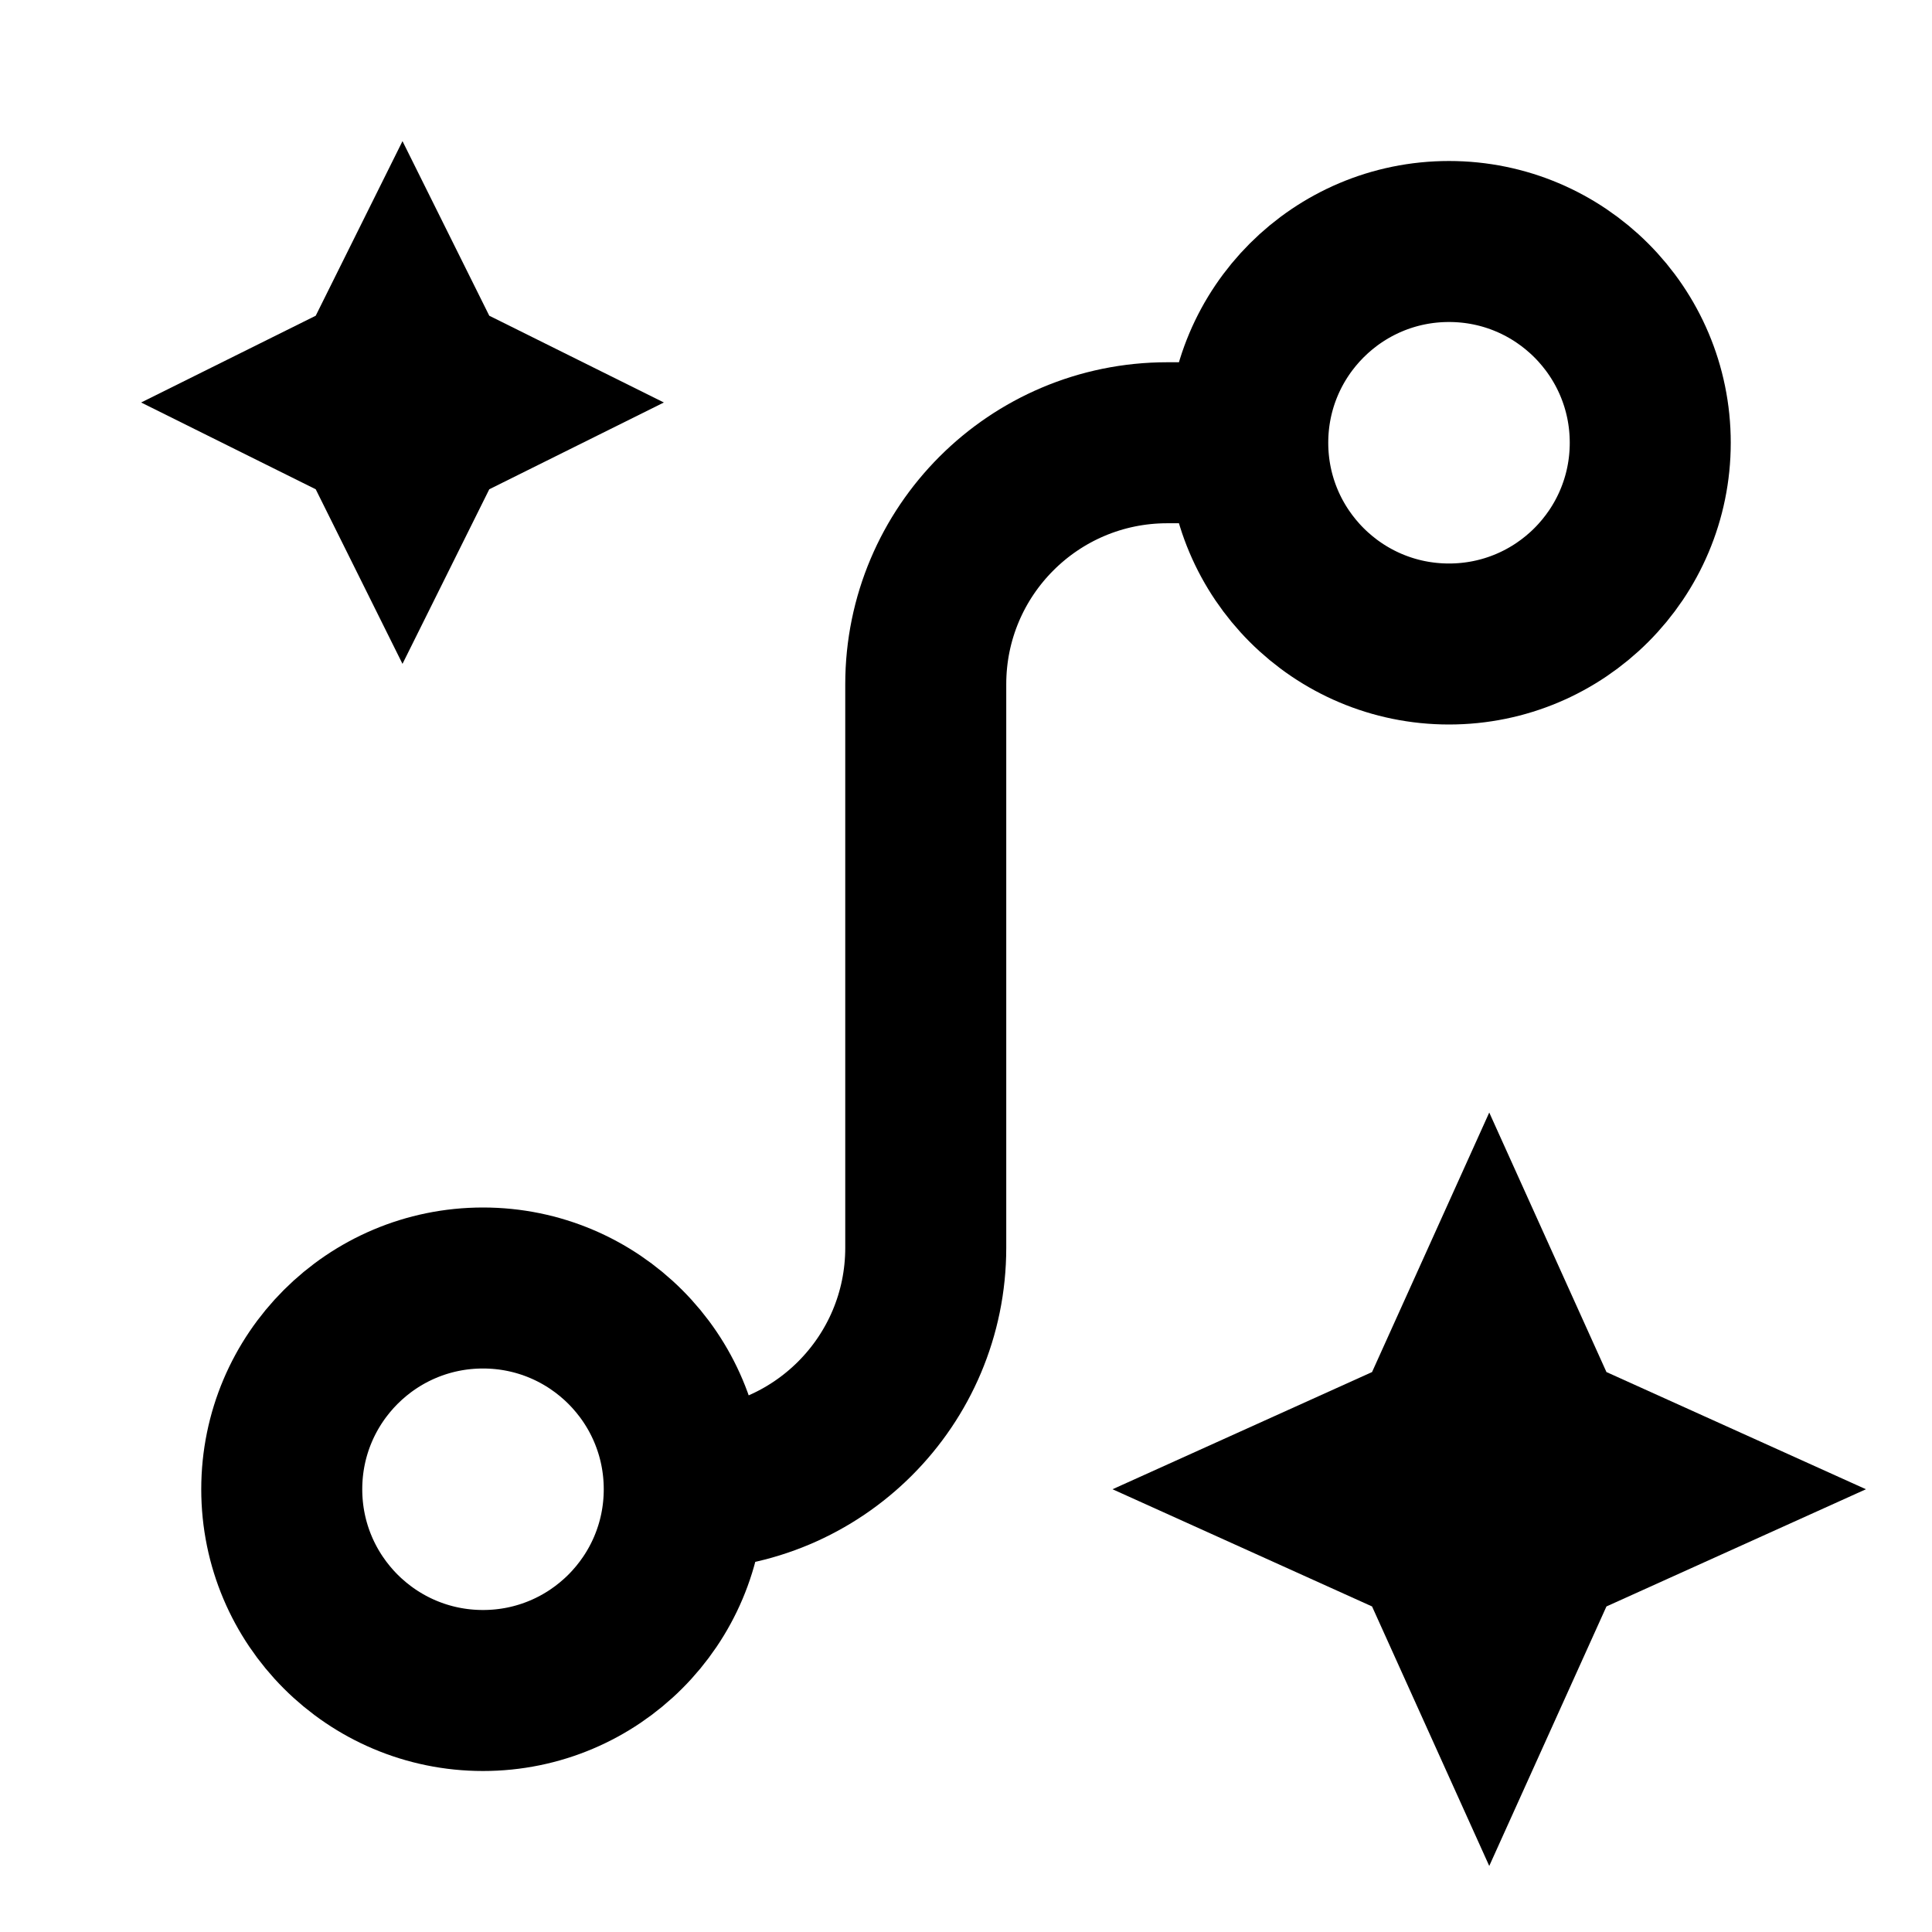
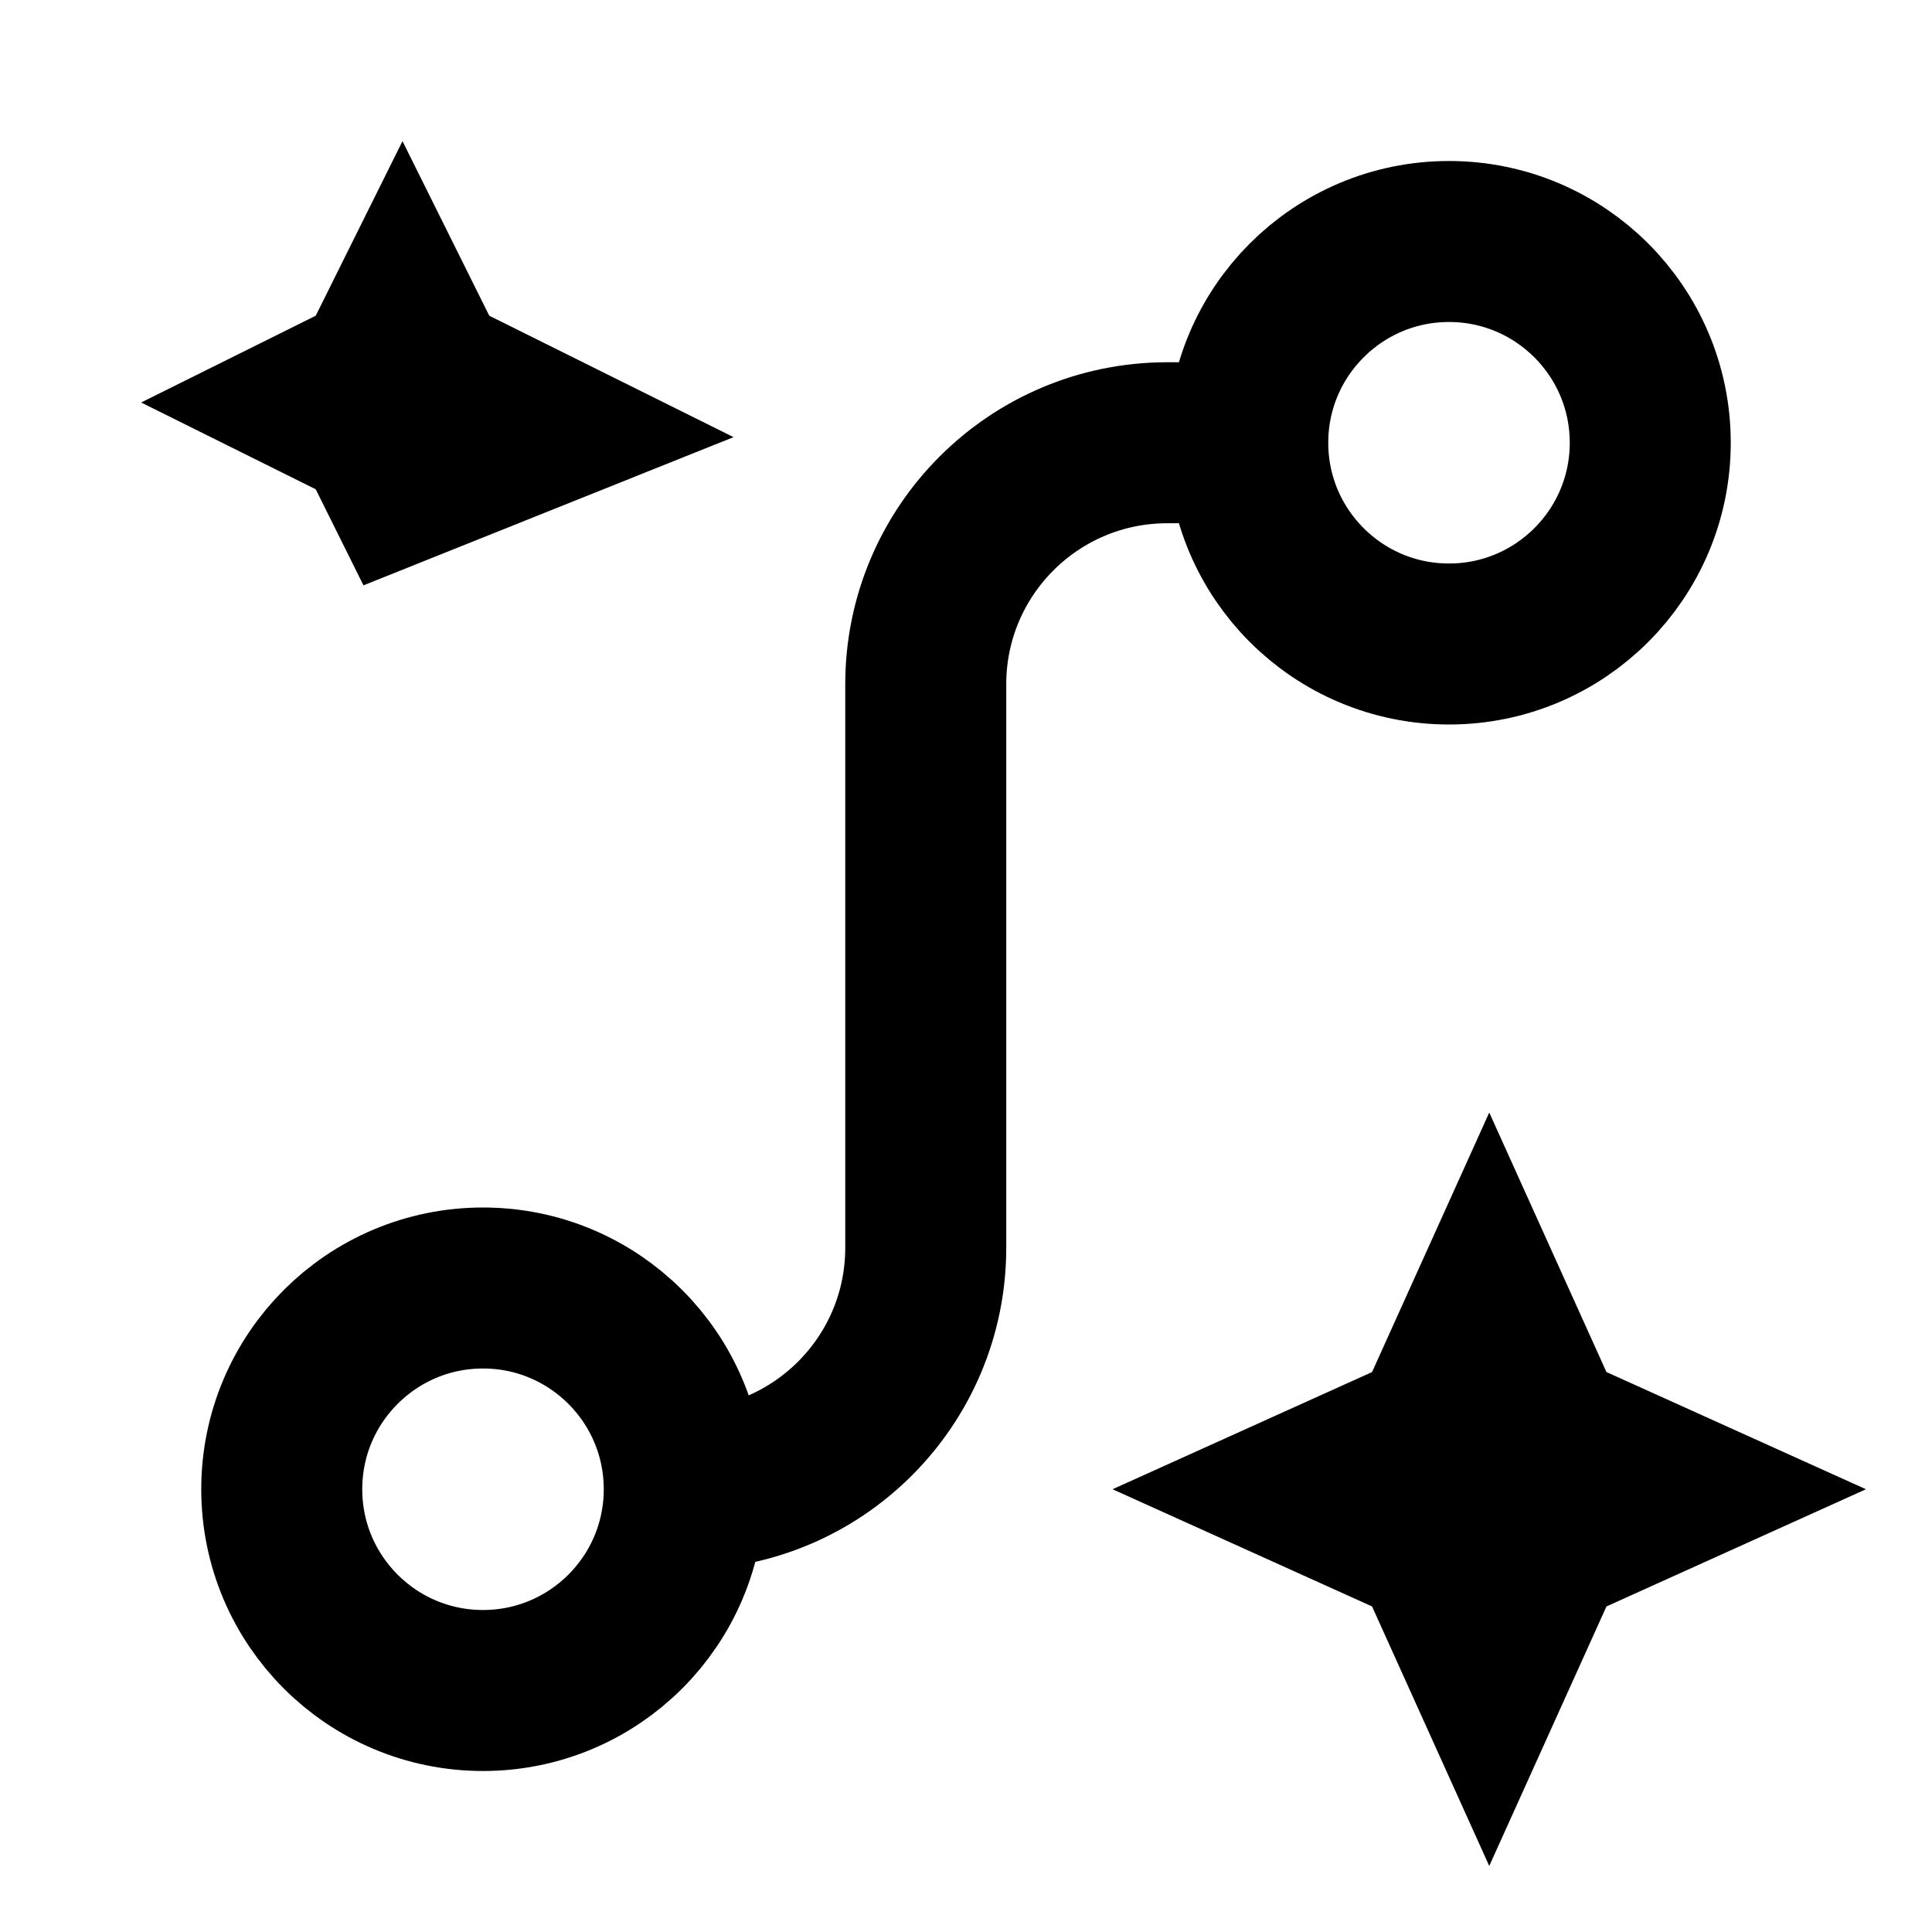
<svg xmlns="http://www.w3.org/2000/svg" width="24" height="24" viewBox="0 0 24 24">
-   <g fill="none">
-     <path d="M6 16a2.5 2.5 0 1 1 0 5a2.5 2.5 0 0 1 0-5M18 3a2.5 2.5 0 1 1 0 5a2.5 2.5 0 0 1 0-5" />
-     <path stroke="currentColor" stroke-linecap="square" stroke-width="2" d="M8.5 18.5a2.5 2.5 0 1 0-5 0a2.5 2.5 0 0 0 5 0Zm0 0a3 3 0 0 0 3-3v-7a3 3 0 0 1 3-3h1m0 0a2.5 2.5 0 1 0 5 0a2.5 2.5 0 0 0-5 0Z" />
-     <path stroke="currentColor" stroke-width="2" d="m5 4l.332.668L6 5l-.668.332L5 6l-.332-.668L4 5l.668-.332zm13.5 12.25l.7 1.55l1.55.7l-1.55.7l-.7 1.55l-.7-1.55l-1.55-.7l1.55-.7z" />
+   <g fill="none" stroke="currentColor">
+     <path stroke-linecap="square" stroke-width="2" d="M8.5 18.5a2.5 2.5 0 1 0-5 0a2.5 2.5 0 0 0 5 0Zm0 0a3 3 0 0 0 3-3v-7a3 3 0 0 1 3-3h1m0 0a2.5 2.5 0 1 0 5 0a2.5 2.5 0 0 0-5 0Z" />
+     <path stroke-width="2" fill="currentColor" d="m5 4l.332.668L6 5l.668.332L5 6l-.332-.668L4 5l.668-.332zm13.5 12.25l.7 1.55l1.55.7l-1.55.7l-.7 1.55l-.7-1.55l-1.55-.7l1.55-.7z" />
  </g>
</svg>
